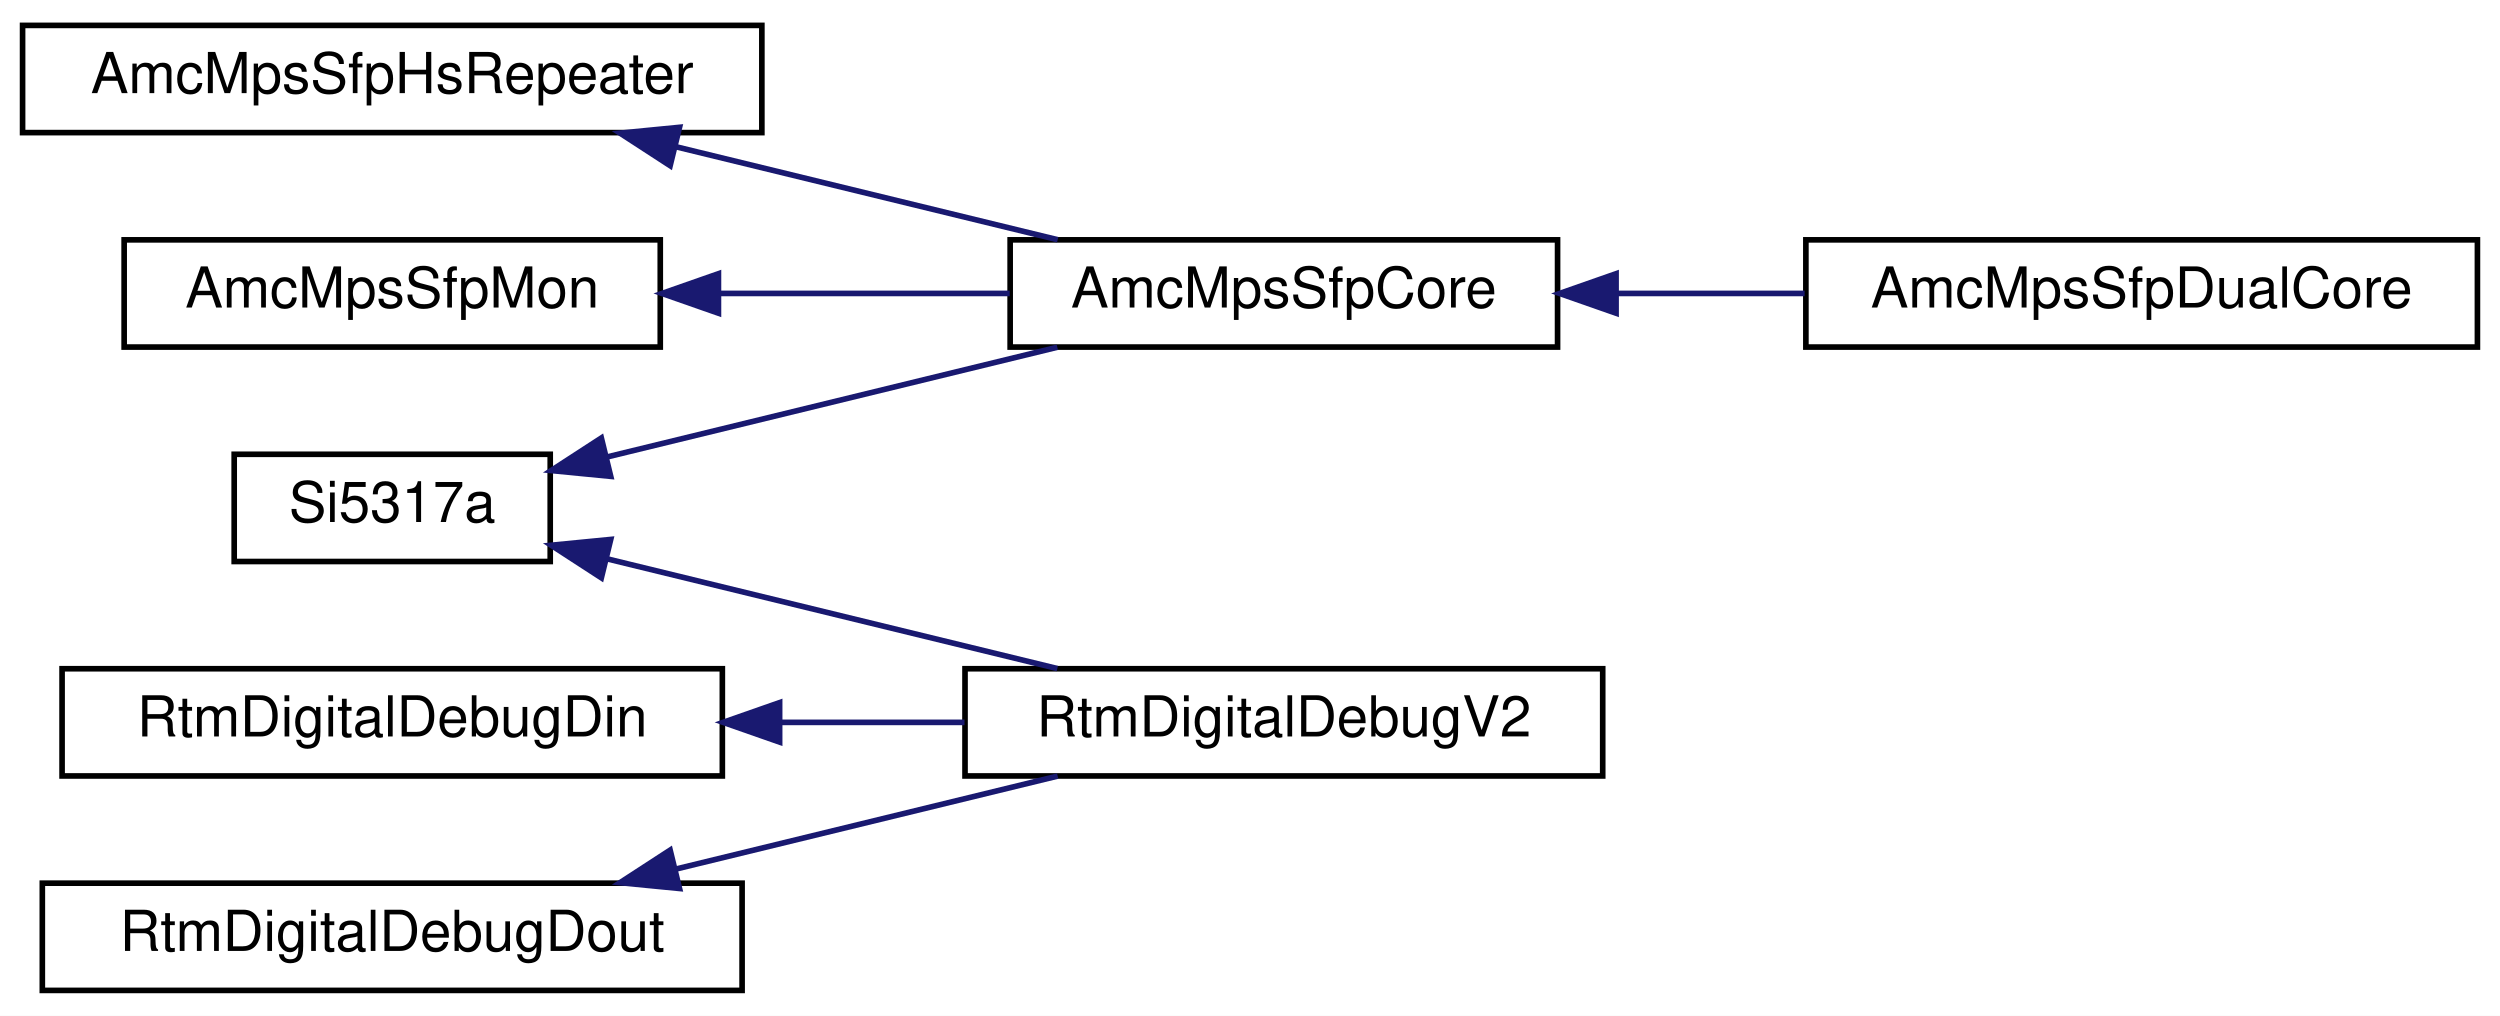
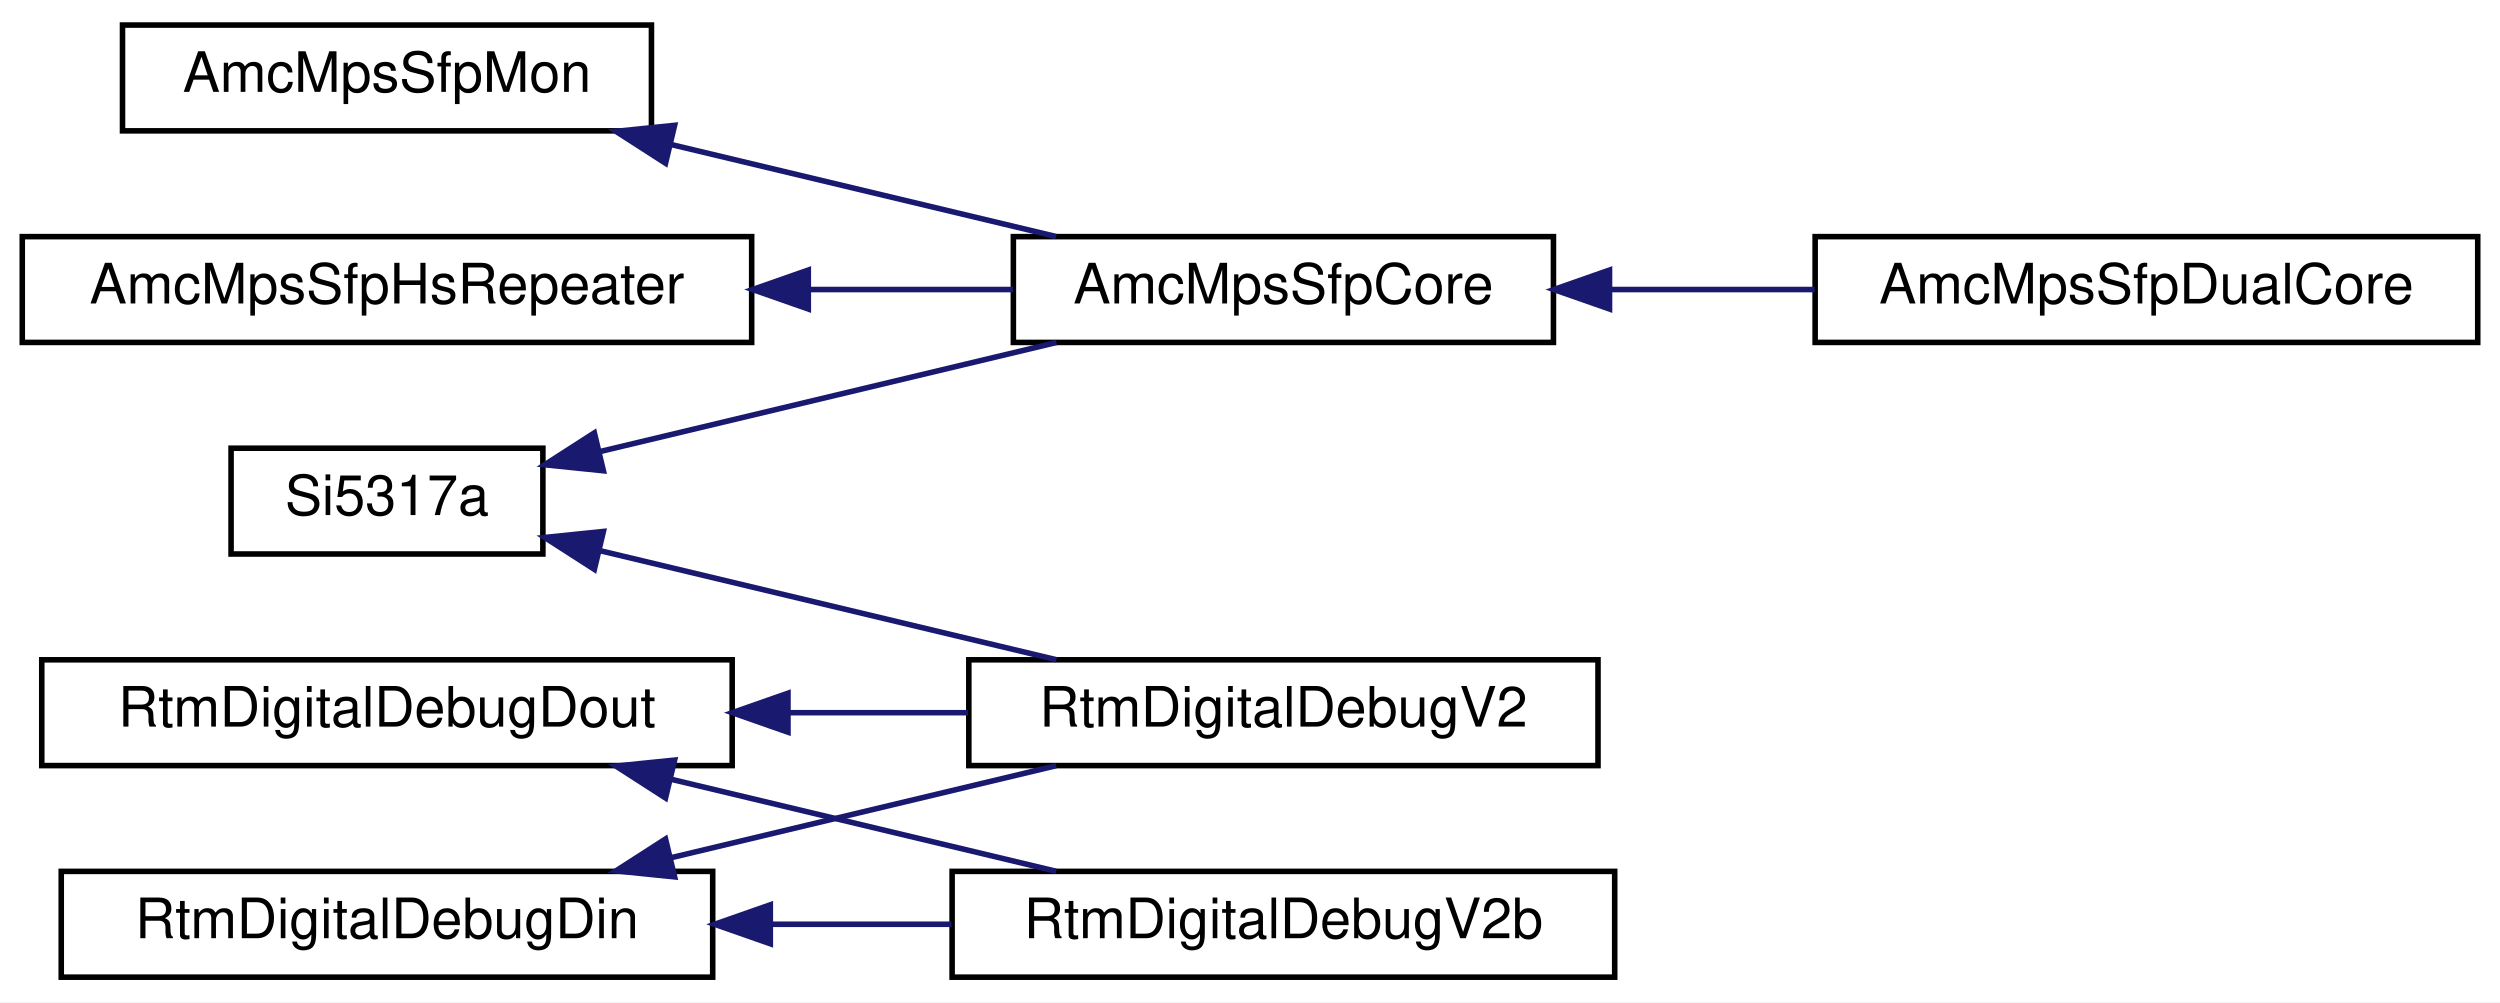
- <svg xmlns="http://www.w3.org/2000/svg" xmlns:xlink="http://www.w3.org/1999/xlink" width="443pt" height="180pt" viewBox="0.00 0.00 443.00 180.00">
+ <svg xmlns="http://www.w3.org/2000/svg" xmlns:xlink="http://www.w3.org/1999/xlink" width="449pt" height="180pt" viewBox="0.00 0.00 449.00 180.00">
  <g id="graph0" class="graph" transform="scale(1 1) rotate(0) translate(4 176)">
-     <polygon fill="white" stroke="transparent" points="-4,4 -4,-176 439,-176 439,4 -4,4" />
+     <polygon fill="white" stroke="transparent" points="-4,4 -4,-176 445,-176 445,4 -4,4" />
    <g id="node1" class="node">
      <g id="a_node1">
        <a xlink:href="classAmcMpsSfpHsRepeater.html" target="_top" xlink:title=" ">
-           <polygon fill="white" stroke="black" points="0,-152.5 0,-171.5 131,-171.5 131,-152.5 0,-152.5" />
-           <text text-anchor="middle" x="65.5" y="-159.5" font-family="Helvetica,sans-Serif" font-size="10.00">AmcMpsSfpHsRepeater</text>
+           <polygon fill="white" stroke="black" points="0,-114.5 0,-133.5 131,-133.5 131,-114.5 0,-114.5" />
+           <text text-anchor="middle" x="65.5" y="-121.5" font-family="Helvetica,sans-Serif" font-size="10.00">AmcMpsSfpHsRepeater</text>
        </a>
      </g>
    </g>
    <g id="node2" class="node">
      <g id="a_node2">
        <a xlink:href="classAmcMpsSfpCore.html" target="_top" xlink:title=" ">
-           <polygon fill="white" stroke="black" points="175,-114.5 175,-133.5 272,-133.5 272,-114.5 175,-114.5" />
-           <text text-anchor="middle" x="223.5" y="-121.5" font-family="Helvetica,sans-Serif" font-size="10.00">AmcMpsSfpCore</text>
+           <polygon fill="white" stroke="black" points="178,-114.5 178,-133.5 275,-133.5 275,-114.5 178,-114.5" />
+           <text text-anchor="middle" x="226.5" y="-121.5" font-family="Helvetica,sans-Serif" font-size="10.00">AmcMpsSfpCore</text>
        </a>
      </g>
    </g>
    <g id="edge1" class="edge">
-       <path fill="none" stroke="midnightblue" d="M115.63,-150.03C137.49,-144.71 162.88,-138.52 183.42,-133.52" />
-       <polygon fill="midnightblue" stroke="midnightblue" points="114.75,-146.64 105.87,-152.41 116.41,-153.44 114.75,-146.64" />
+       <path fill="none" stroke="midnightblue" d="M141.53,-124C153.93,-124 166.48,-124 177.96,-124" />
+       <polygon fill="midnightblue" stroke="midnightblue" points="141.17,-120.5 131.17,-124 141.17,-127.5 141.17,-120.5" />
    </g>
    <g id="node3" class="node">
      <g id="a_node3">
        <a xlink:href="classAmcMpsSfpDualCore.html" target="_top" xlink:title=" ">
-           <polygon fill="white" stroke="black" points="316,-114.5 316,-133.5 435,-133.5 435,-114.5 316,-114.5" />
-           <text text-anchor="middle" x="375.5" y="-121.5" font-family="Helvetica,sans-Serif" font-size="10.00">AmcMpsSfpDualCore</text>
+           <polygon fill="white" stroke="black" points="322,-114.5 322,-133.5 441,-133.5 441,-114.5 322,-114.5" />
+           <text text-anchor="middle" x="381.5" y="-121.5" font-family="Helvetica,sans-Serif" font-size="10.00">AmcMpsSfpDualCore</text>
        </a>
      </g>
    </g>
    <g id="edge2" class="edge">
-       <path fill="none" stroke="midnightblue" d="M282.62,-124C293.5,-124 304.88,-124 315.78,-124" />
-       <polygon fill="midnightblue" stroke="midnightblue" points="282.37,-120.5 272.37,-124 282.37,-127.5 282.37,-120.5" />
+       <path fill="none" stroke="midnightblue" d="M285.38,-124C297.33,-124 309.93,-124 321.91,-124" />
+       <polygon fill="midnightblue" stroke="midnightblue" points="285.07,-120.5 275.07,-124 285.07,-127.5 285.07,-120.5" />
    </g>
    <g id="node4" class="node">
      <g id="a_node4">
        <a xlink:href="classAmcMpsSfpMon.html" target="_top" xlink:title=" ">
-           <polygon fill="white" stroke="black" points="18,-114.5 18,-133.5 113,-133.5 113,-114.5 18,-114.5" />
-           <text text-anchor="middle" x="65.5" y="-121.5" font-family="Helvetica,sans-Serif" font-size="10.00">AmcMpsSfpMon</text>
+           <polygon fill="white" stroke="black" points="18,-152.5 18,-171.5 113,-171.5 113,-152.5 18,-152.5" />
+           <text text-anchor="middle" x="65.5" y="-159.5" font-family="Helvetica,sans-Serif" font-size="10.00">AmcMpsSfpMon</text>
        </a>
      </g>
    </g>
    <g id="edge3" class="edge">
-       <path fill="none" stroke="midnightblue" d="M123.59,-124C140.45,-124 158.72,-124 174.92,-124" />
-       <polygon fill="midnightblue" stroke="midnightblue" points="123.31,-120.5 113.31,-124 123.31,-127.5 123.31,-120.5" />
+       <path fill="none" stroke="midnightblue" d="M116.58,-150.03C138.86,-144.71 164.73,-138.52 185.67,-133.52" />
+       <polygon fill="midnightblue" stroke="midnightblue" points="115.53,-146.68 106.62,-152.41 117.16,-153.49 115.53,-146.68" />
    </g>
    <g id="node5" class="node">
      <g id="a_node5">
        <a xlink:href="classRtmDigitalDebugDin.html" target="_top" xlink:title=" ">
-           <polygon fill="white" stroke="black" points="7,-38.5 7,-57.5 124,-57.5 124,-38.5 7,-38.5" />
-           <text text-anchor="middle" x="65.5" y="-45.5" font-family="Helvetica,sans-Serif" font-size="10.00">RtmDigitalDebugDin</text>
+           <polygon fill="white" stroke="black" points="7,-0.5 7,-19.5 124,-19.5 124,-0.5 7,-0.5" />
+           <text text-anchor="middle" x="65.5" y="-7.5" font-family="Helvetica,sans-Serif" font-size="10.00">RtmDigitalDebugDin</text>
        </a>
      </g>
    </g>
    <g id="node6" class="node">
      <g id="a_node6">
        <a xlink:href="classRtmDigitalDebugV2.html" target="_top" xlink:title=" ">
-           <polygon fill="white" stroke="black" points="167,-38.5 167,-57.5 280,-57.5 280,-38.5 167,-38.5" />
-           <text text-anchor="middle" x="223.5" y="-45.5" font-family="Helvetica,sans-Serif" font-size="10.00">RtmDigitalDebugV2</text>
+           <polygon fill="white" stroke="black" points="170,-38.5 170,-57.5 283,-57.5 283,-38.5 170,-38.5" />
+           <text text-anchor="middle" x="226.5" y="-45.5" font-family="Helvetica,sans-Serif" font-size="10.00">RtmDigitalDebugV2</text>
        </a>
      </g>
    </g>
    <g id="edge4" class="edge">
-       <path fill="none" stroke="midnightblue" d="M134.44,-48C145.28,-48 156.39,-48 166.91,-48" />
-       <polygon fill="midnightblue" stroke="midnightblue" points="134.15,-44.5 124.15,-48 134.15,-51.5 134.15,-44.5" />
+       <path fill="none" stroke="midnightblue" d="M116.58,-21.97C138.86,-27.29 164.73,-33.48 185.67,-38.48" />
+       <polygon fill="midnightblue" stroke="midnightblue" points="117.16,-18.51 106.62,-19.59 115.53,-25.32 117.16,-18.51" />
    </g>
    <g id="node7" class="node">
      <g id="a_node7">
-         <a xlink:href="classRtmDigitalDebugDout.html" target="_top" xlink:title=" ">
-           <polygon fill="white" stroke="black" points="3.5,-0.5 3.5,-19.5 127.5,-19.5 127.5,-0.5 3.5,-0.5" />
-           <text text-anchor="middle" x="65.5" y="-7.5" font-family="Helvetica,sans-Serif" font-size="10.00">RtmDigitalDebugDout</text>
+         <a xlink:href="classRtmDigitalDebugV2b.html" target="_top" xlink:title=" ">
+           <polygon fill="white" stroke="black" points="167,-0.5 167,-19.5 286,-19.5 286,-0.5 167,-0.5" />
+           <text text-anchor="middle" x="226.5" y="-7.5" font-family="Helvetica,sans-Serif" font-size="10.00">RtmDigitalDebugV2b</text>
        </a>
      </g>
    </g>
    <g id="edge5" class="edge">
-       <path fill="none" stroke="midnightblue" d="M115.63,-21.97C137.49,-27.29 162.88,-33.48 183.42,-38.48" />
-       <polygon fill="midnightblue" stroke="midnightblue" points="116.41,-18.56 105.87,-19.59 114.75,-25.36 116.41,-18.56" />
+       <path fill="none" stroke="midnightblue" d="M134.56,-10C145.32,-10 156.37,-10 166.89,-10" />
+       <polygon fill="midnightblue" stroke="midnightblue" points="134.35,-6.5 124.35,-10 134.35,-13.5 134.35,-6.5" />
    </g>
    <g id="node8" class="node">
      <g id="a_node8">
+         <a xlink:href="classRtmDigitalDebugDout.html" target="_top" xlink:title=" ">
+           <polygon fill="white" stroke="black" points="3.5,-38.5 3.5,-57.5 127.5,-57.5 127.5,-38.5 3.5,-38.5" />
+           <text text-anchor="middle" x="65.5" y="-45.5" font-family="Helvetica,sans-Serif" font-size="10.00">RtmDigitalDebugDout</text>
+         </a>
+       </g>
+     </g>
+     <g id="edge6" class="edge">
+       <path fill="none" stroke="midnightblue" d="M137.75,-48C148.52,-48 159.48,-48 169.85,-48" />
+       <polygon fill="midnightblue" stroke="midnightblue" points="137.52,-44.5 127.52,-48 137.52,-51.5 137.52,-44.5" />
+     </g>
+     <g id="edge7" class="edge">
+       <path fill="none" stroke="midnightblue" d="M116.58,-36.03C138.86,-30.71 164.73,-24.52 185.67,-19.52" />
+       <polygon fill="midnightblue" stroke="midnightblue" points="115.53,-32.68 106.62,-38.41 117.16,-39.49 115.53,-32.68" />
+     </g>
+     <g id="node9" class="node">
+       <g id="a_node9">
        <a xlink:href="classSi5317a.html" target="_top" xlink:title=" ">
          <polygon fill="white" stroke="black" points="37.5,-76.5 37.5,-95.5 93.5,-95.5 93.5,-76.5 37.5,-76.5" />
          <text text-anchor="middle" x="65.5" y="-83.5" font-family="Helvetica,sans-Serif" font-size="10.00">Si5317a</text>
        </a>
      </g>
    </g>
-     <g id="edge6" class="edge">
-       <path fill="none" stroke="midnightblue" d="M103.5,-95.01C127.56,-100.87 158.89,-108.5 183.36,-114.47" />
-       <polygon fill="midnightblue" stroke="midnightblue" points="104.22,-91.59 93.67,-92.62 102.56,-98.39 104.22,-91.59" />
+     <g id="edge8" class="edge">
+       <path fill="none" stroke="midnightblue" d="M103.87,-94.93C128.48,-100.81 160.65,-108.5 185.73,-114.49" />
+       <polygon fill="midnightblue" stroke="midnightblue" points="104.37,-91.45 93.83,-92.53 102.75,-98.26 104.37,-91.45" />
    </g>
-     <g id="edge7" class="edge">
-       <path fill="none" stroke="midnightblue" d="M103.5,-76.99C127.56,-71.13 158.89,-63.5 183.36,-57.53" />
-       <polygon fill="midnightblue" stroke="midnightblue" points="102.56,-73.61 93.67,-79.38 104.22,-80.41 102.56,-73.61" />
+     <g id="edge9" class="edge">
+       <path fill="none" stroke="midnightblue" d="M103.87,-77.07C128.48,-71.19 160.65,-63.5 185.73,-57.51" />
+       <polygon fill="midnightblue" stroke="midnightblue" points="102.75,-73.74 93.83,-79.47 104.37,-80.55 102.75,-73.74" />
    </g>
  </g>
</svg>
